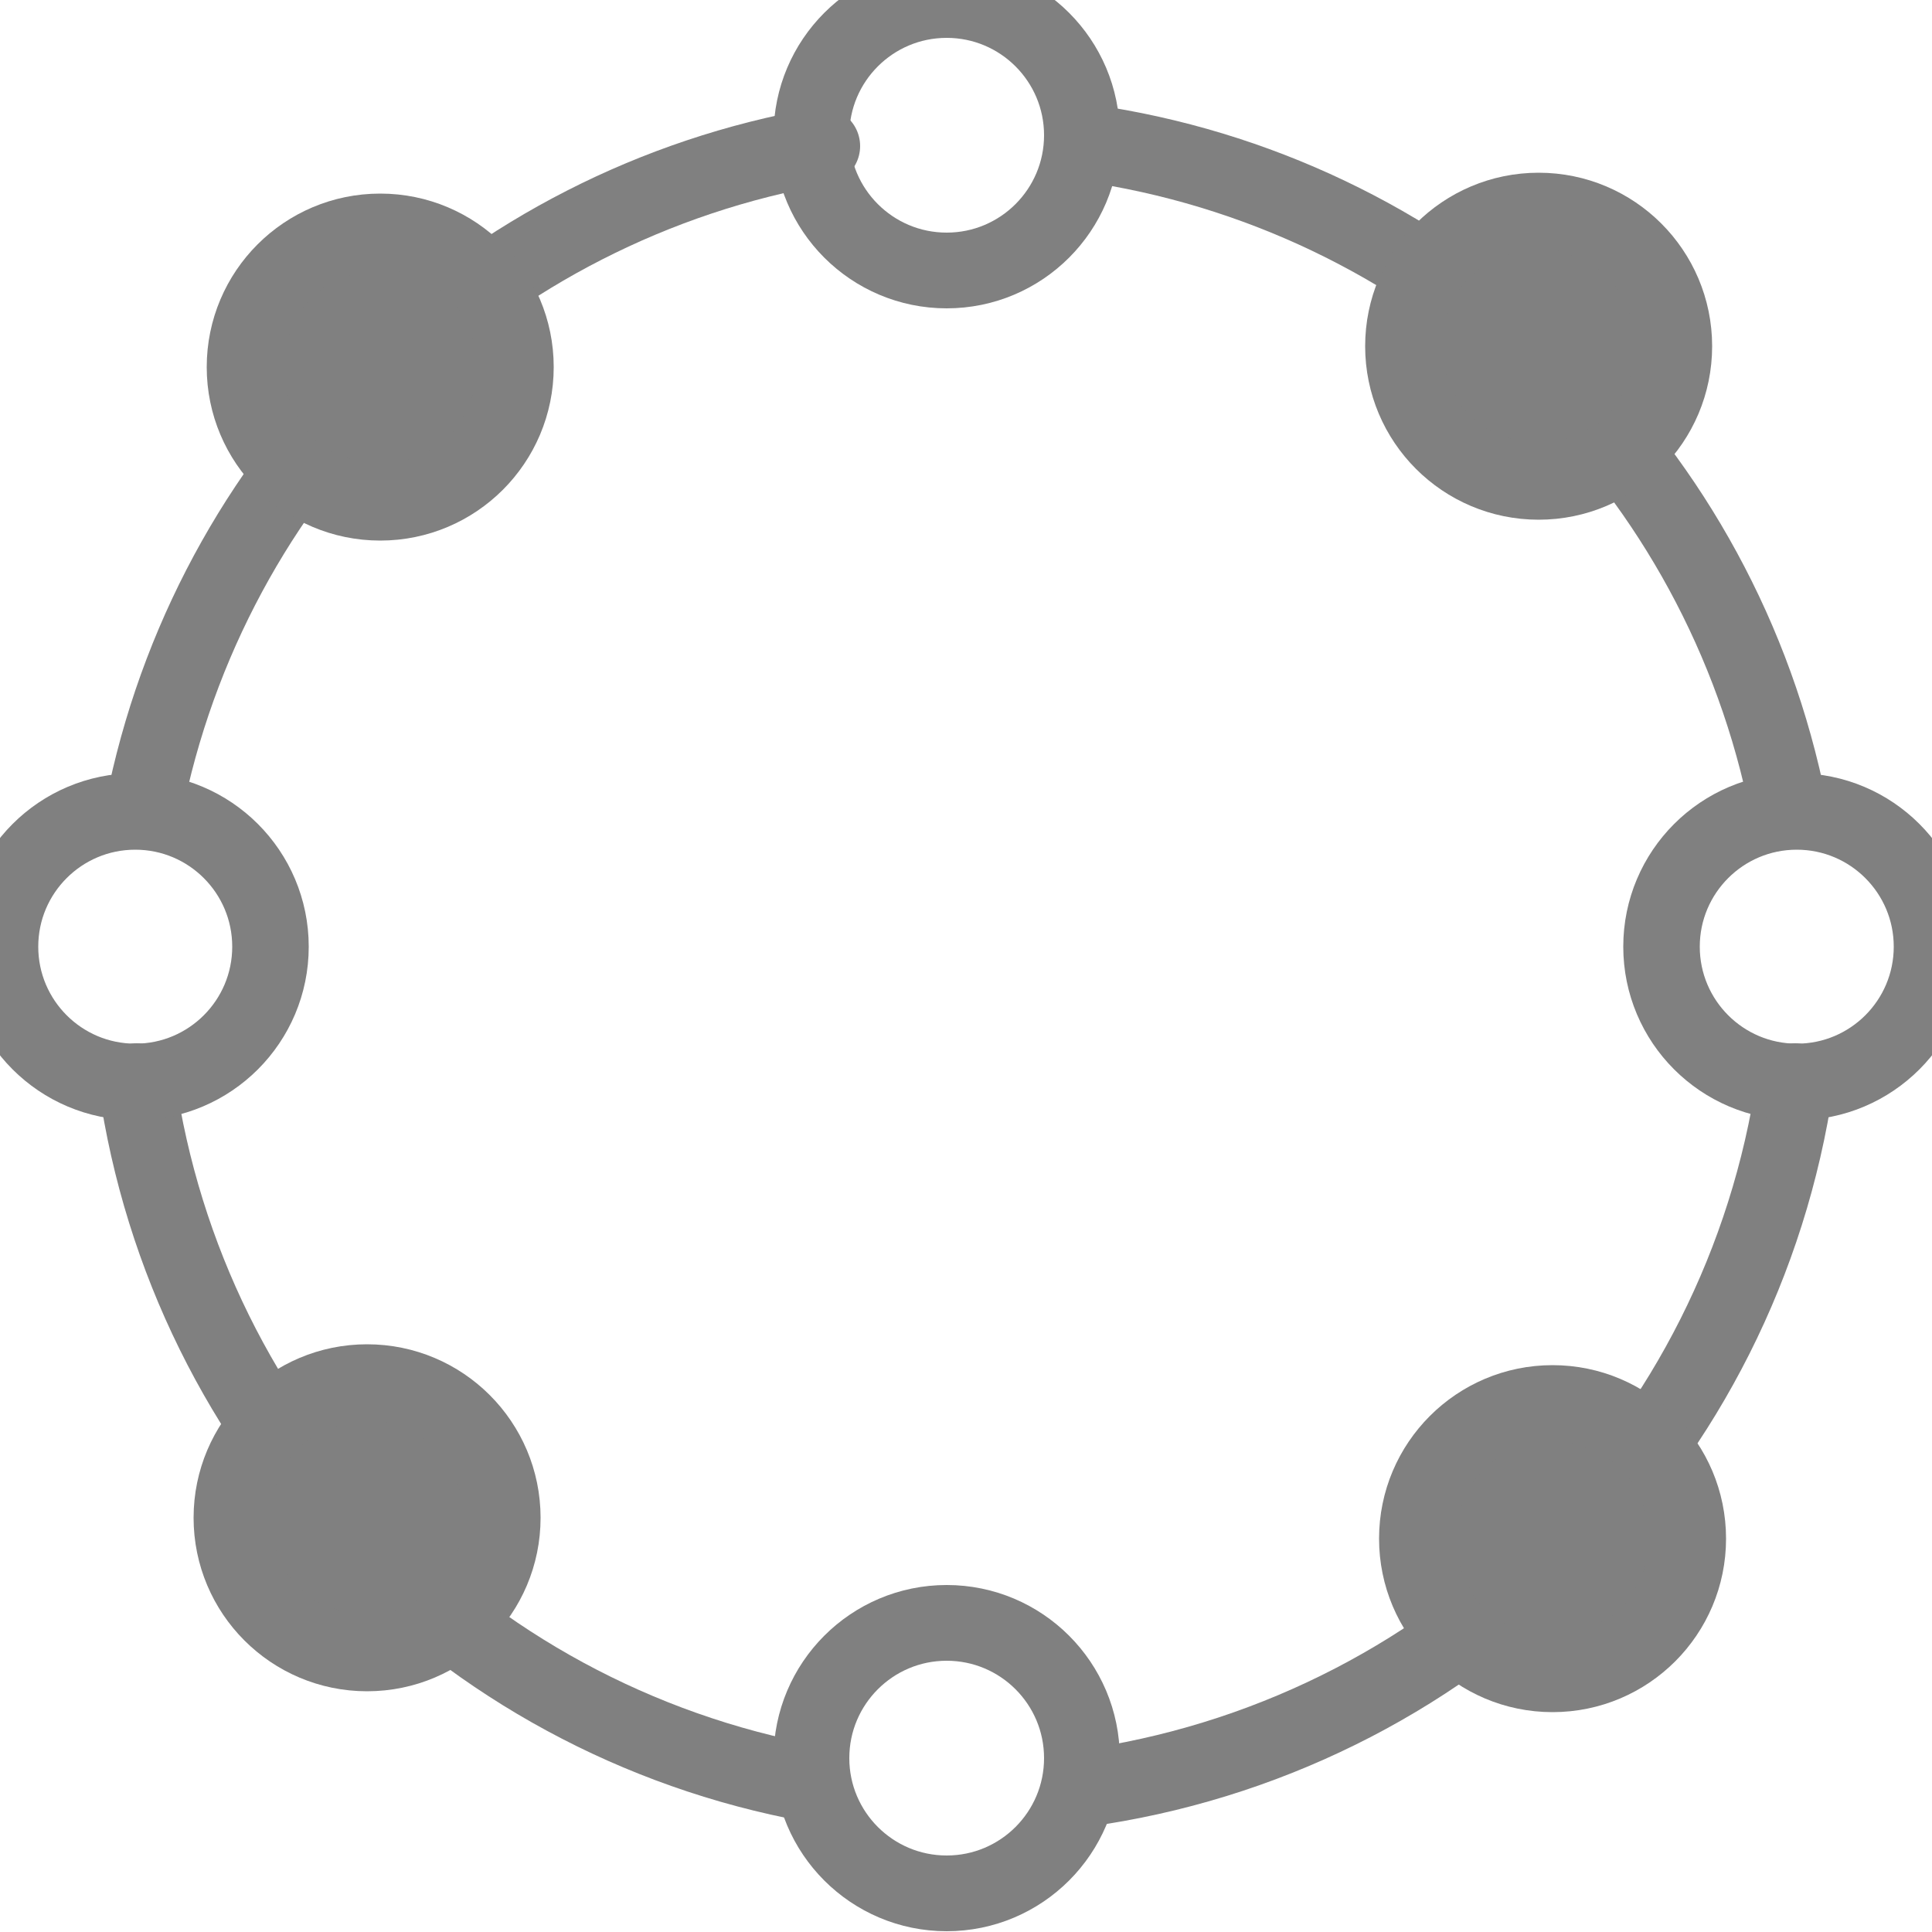
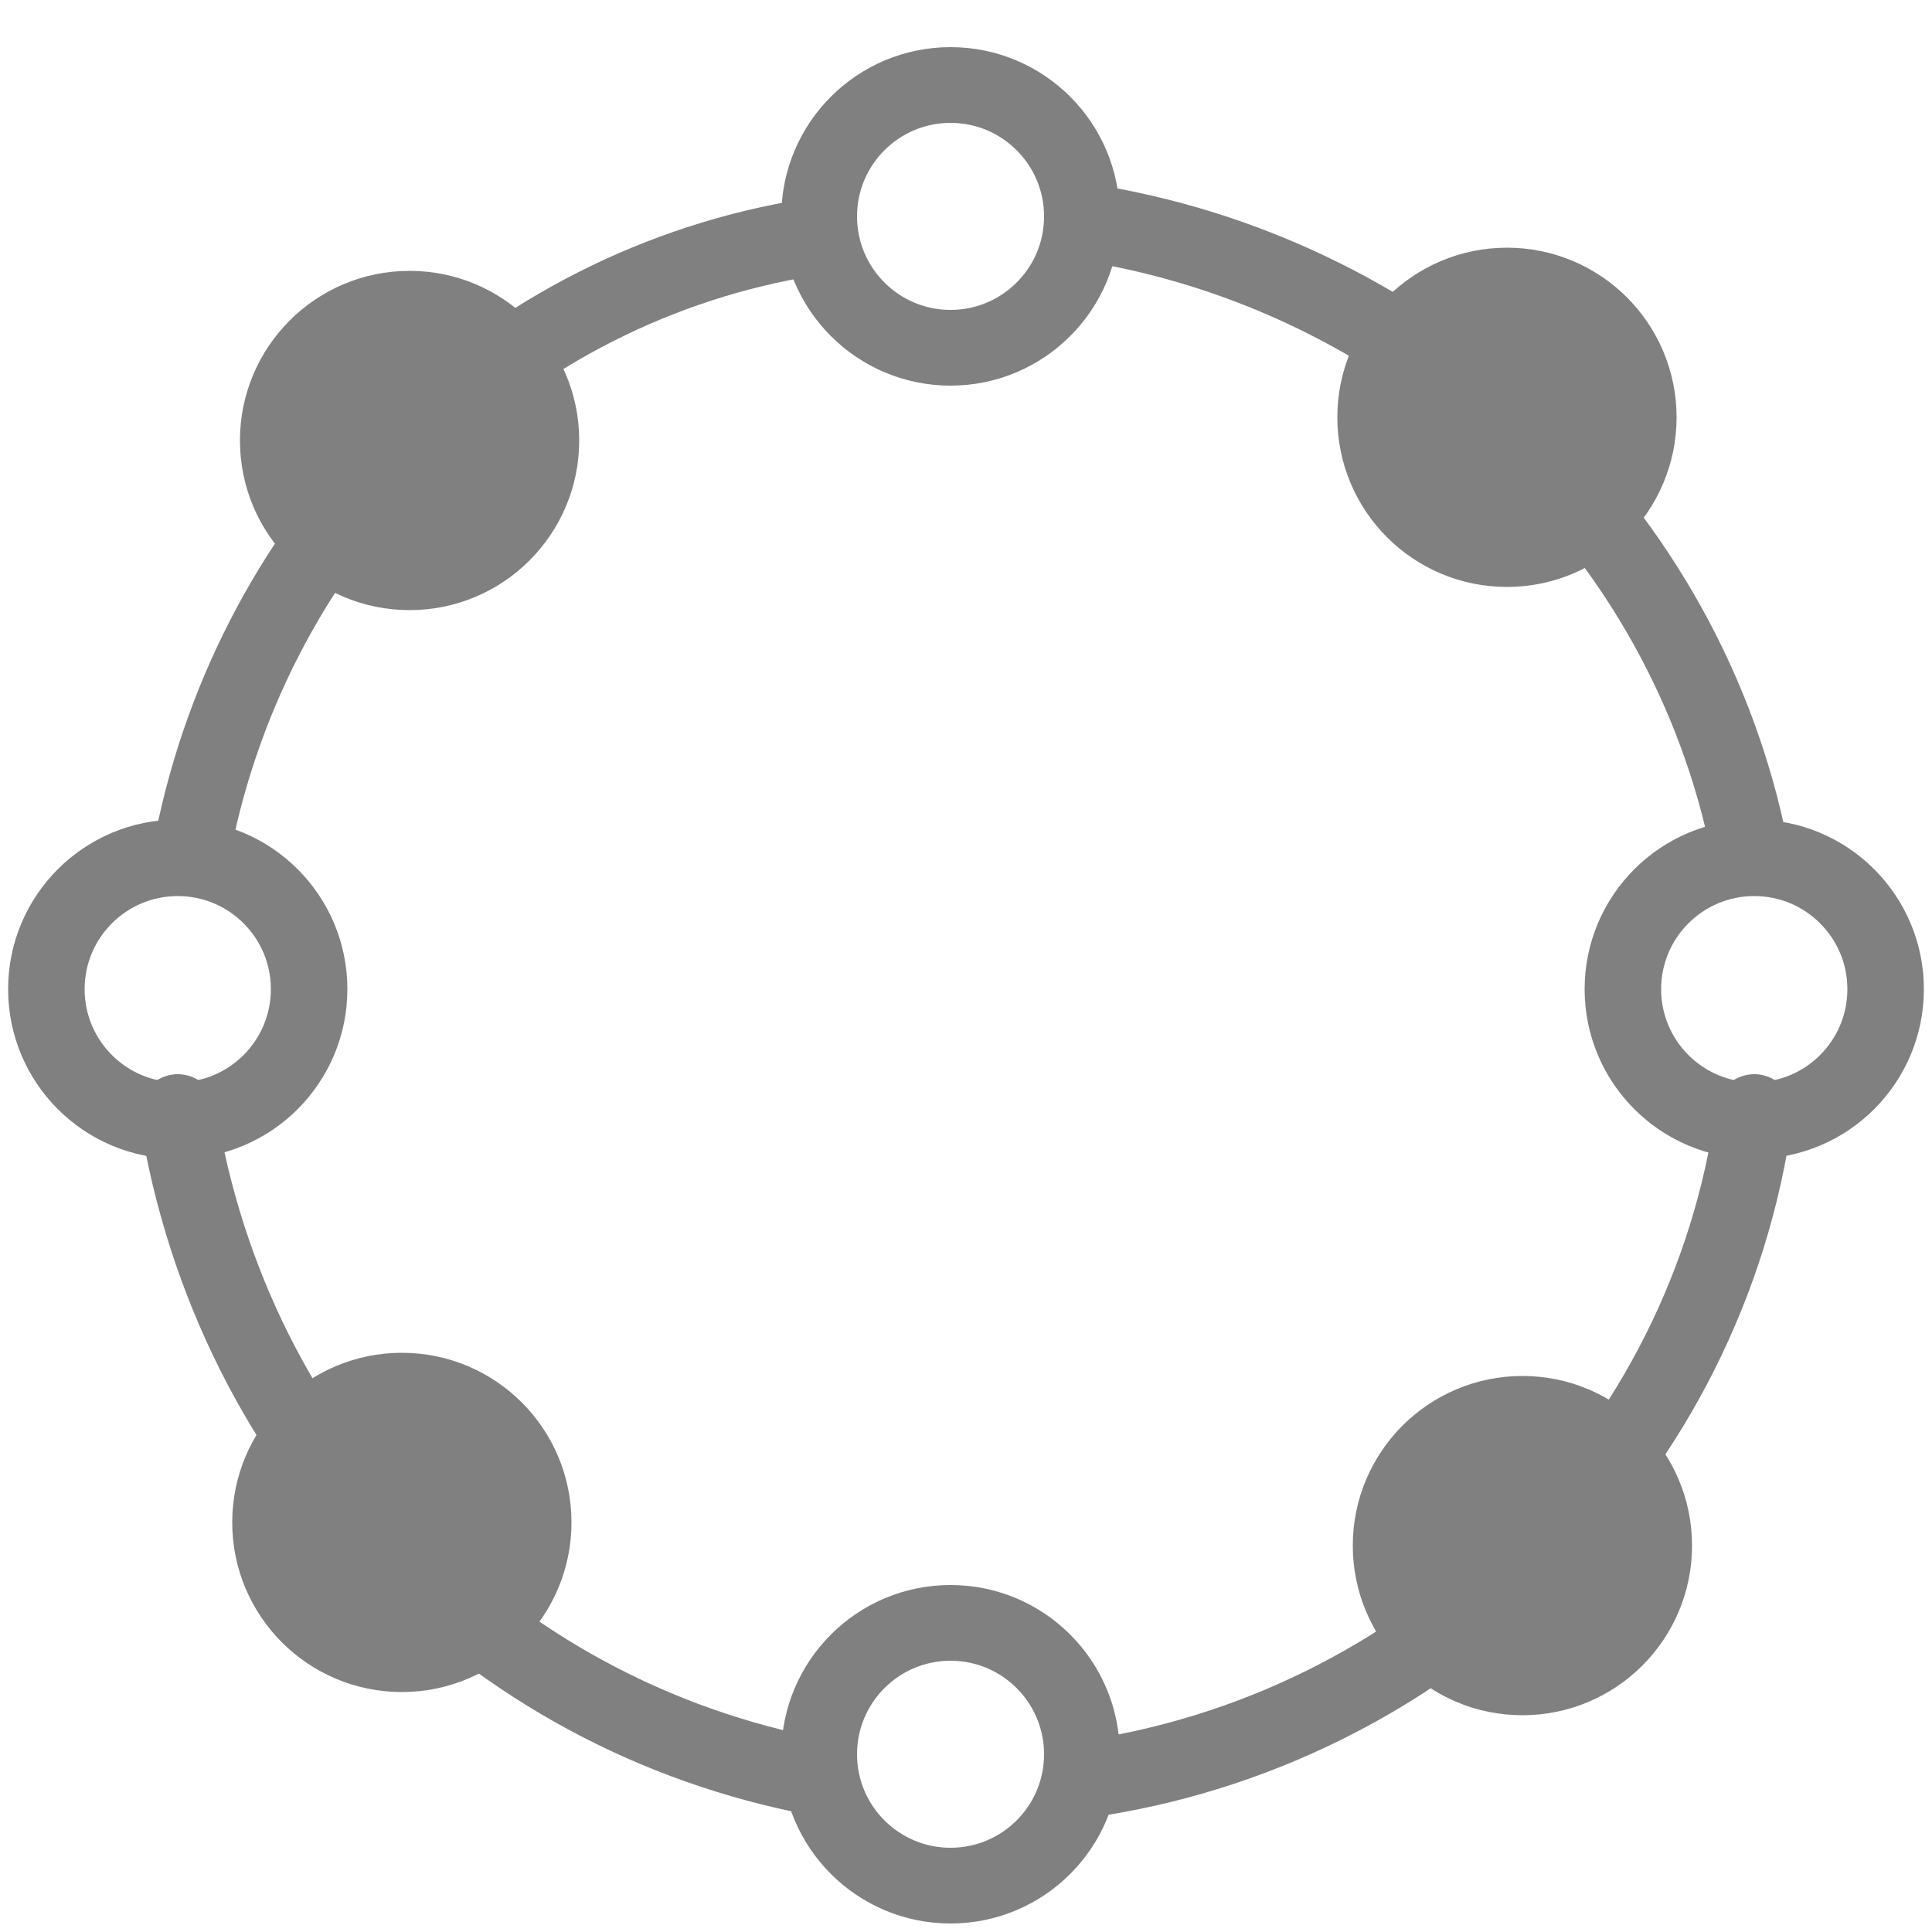
- <svg xmlns="http://www.w3.org/2000/svg" viewBox="0 0 25 25">
-   <defs>
-     <style>.cls-1,.cls-2,.cls-5{fill:none;}.cls-1,.cls-2,.cls-3,.cls-4,.cls-5,.cls-6,.cls-7{stroke:gray;}.cls-1{stroke-linecap:round;stroke-linejoin:round;}.cls-2,.cls-3,.cls-4,.cls-5,.cls-6,.cls-7{stroke-miterlimit:10;}.cls-2{stroke-width:0.98px;}.cls-3,.cls-4,.cls-6,.cls-7{fill:gray;}.cls-3{stroke-width:0.99px;}.cls-4{stroke-width:0.99px;}.cls-5{stroke-width:0.99px;}.cls-6{stroke-width:0.99px;}.cls-7{stroke-width:0.99px;}</style>
-   </defs>
-   <g id="Calque_2" data-name="Calque 2">
-     <path class="cls-1" d="M1.9,10.27a10.83,10.83,0,0,1,8.73-8.38" />
-     <path class="cls-1" d="M10.51,23.08A10.79,10.79,0,0,1,1.77,14" />
-     <path class="cls-1" d="M23.23,14a10.81,10.81,0,0,1-9,9.11" />
-     <path class="cls-1" d="M14.27,1.88a10.81,10.81,0,0,1,8.83,8.37" />
-     <circle class="cls-2" cx="12.25" cy="1.75" r="1.75" />
-     <circle class="cls-2" cx="12.25" cy="22.75" r="1.75" />
-     <circle class="cls-3" cx="4.92" cy="4.75" r="1.75" />
-     <circle class="cls-4" cx="20.09" cy="19.91" r="1.75" />
-     <circle class="cls-5" cx="1.75" cy="12.25" r="1.75" />
-     <circle class="cls-5" cx="23.25" cy="12.25" r="1.75" />
-     <circle class="cls-6" cx="4.75" cy="19.64" r="1.75" />
-     <circle class="cls-7" cx="19.91" cy="4.48" r="1.75" />
+ <svg xmlns="http://www.w3.org/2000/svg" version="1.1" id="Layer_1" x="0px" y="0px" viewBox="0 0 25 25" style="enable-background:new 0 0 25 25;" xml:space="preserve">
+   <style type="text/css">
+ 	.st0{fill:none;stroke:#808080;stroke-linecap:round;stroke-linejoin:round;}
+ 	.st1{fill:none;stroke:#808080;stroke-width:0.98;stroke-miterlimit:10;}
+ 	.st2{fill:#808080;stroke:#808080;stroke-width:0.99;stroke-miterlimit:10;}
+ 	.st3{fill:none;stroke:#808080;stroke-width:0.99;stroke-miterlimit:10;}
+ </style>
+   <g id="Calque_2">
+     <path class="st0" d="M2.5,10.9c0.8-4,3.9-7.1,7.8-7.8" />
+     <path class="st0" d="M10.6,23c-4.3-0.8-7.6-4.2-8.3-8.6" />
+     <path class="st0" d="M22.7,14.4c-0.6,4.4-4.1,7.9-8.5,8.6" />
+     <path class="st0" d="M14.2,2.9c4.1,0.7,7.5,3.8,8.4,7.9" />
+     <circle class="st1" cx="12.3" cy="2.8" r="1.7" />
+     <circle class="st1" cx="12.3" cy="22.7" r="1.7" />
+     <circle class="st2" cx="5.3" cy="5.7" r="1.7" />
+     <circle class="st2" cx="19.7" cy="20" r="1.7" />
+     <circle class="st3" cx="2.3" cy="12.8" r="1.7" />
+     <circle class="st3" cx="22.7" cy="12.8" r="1.7" />
+     <circle class="st2" cx="5.2" cy="19.7" r="1.7" />
+     <circle class="st2" cx="19.5" cy="5.4" r="1.7" />
  </g>
</svg>
